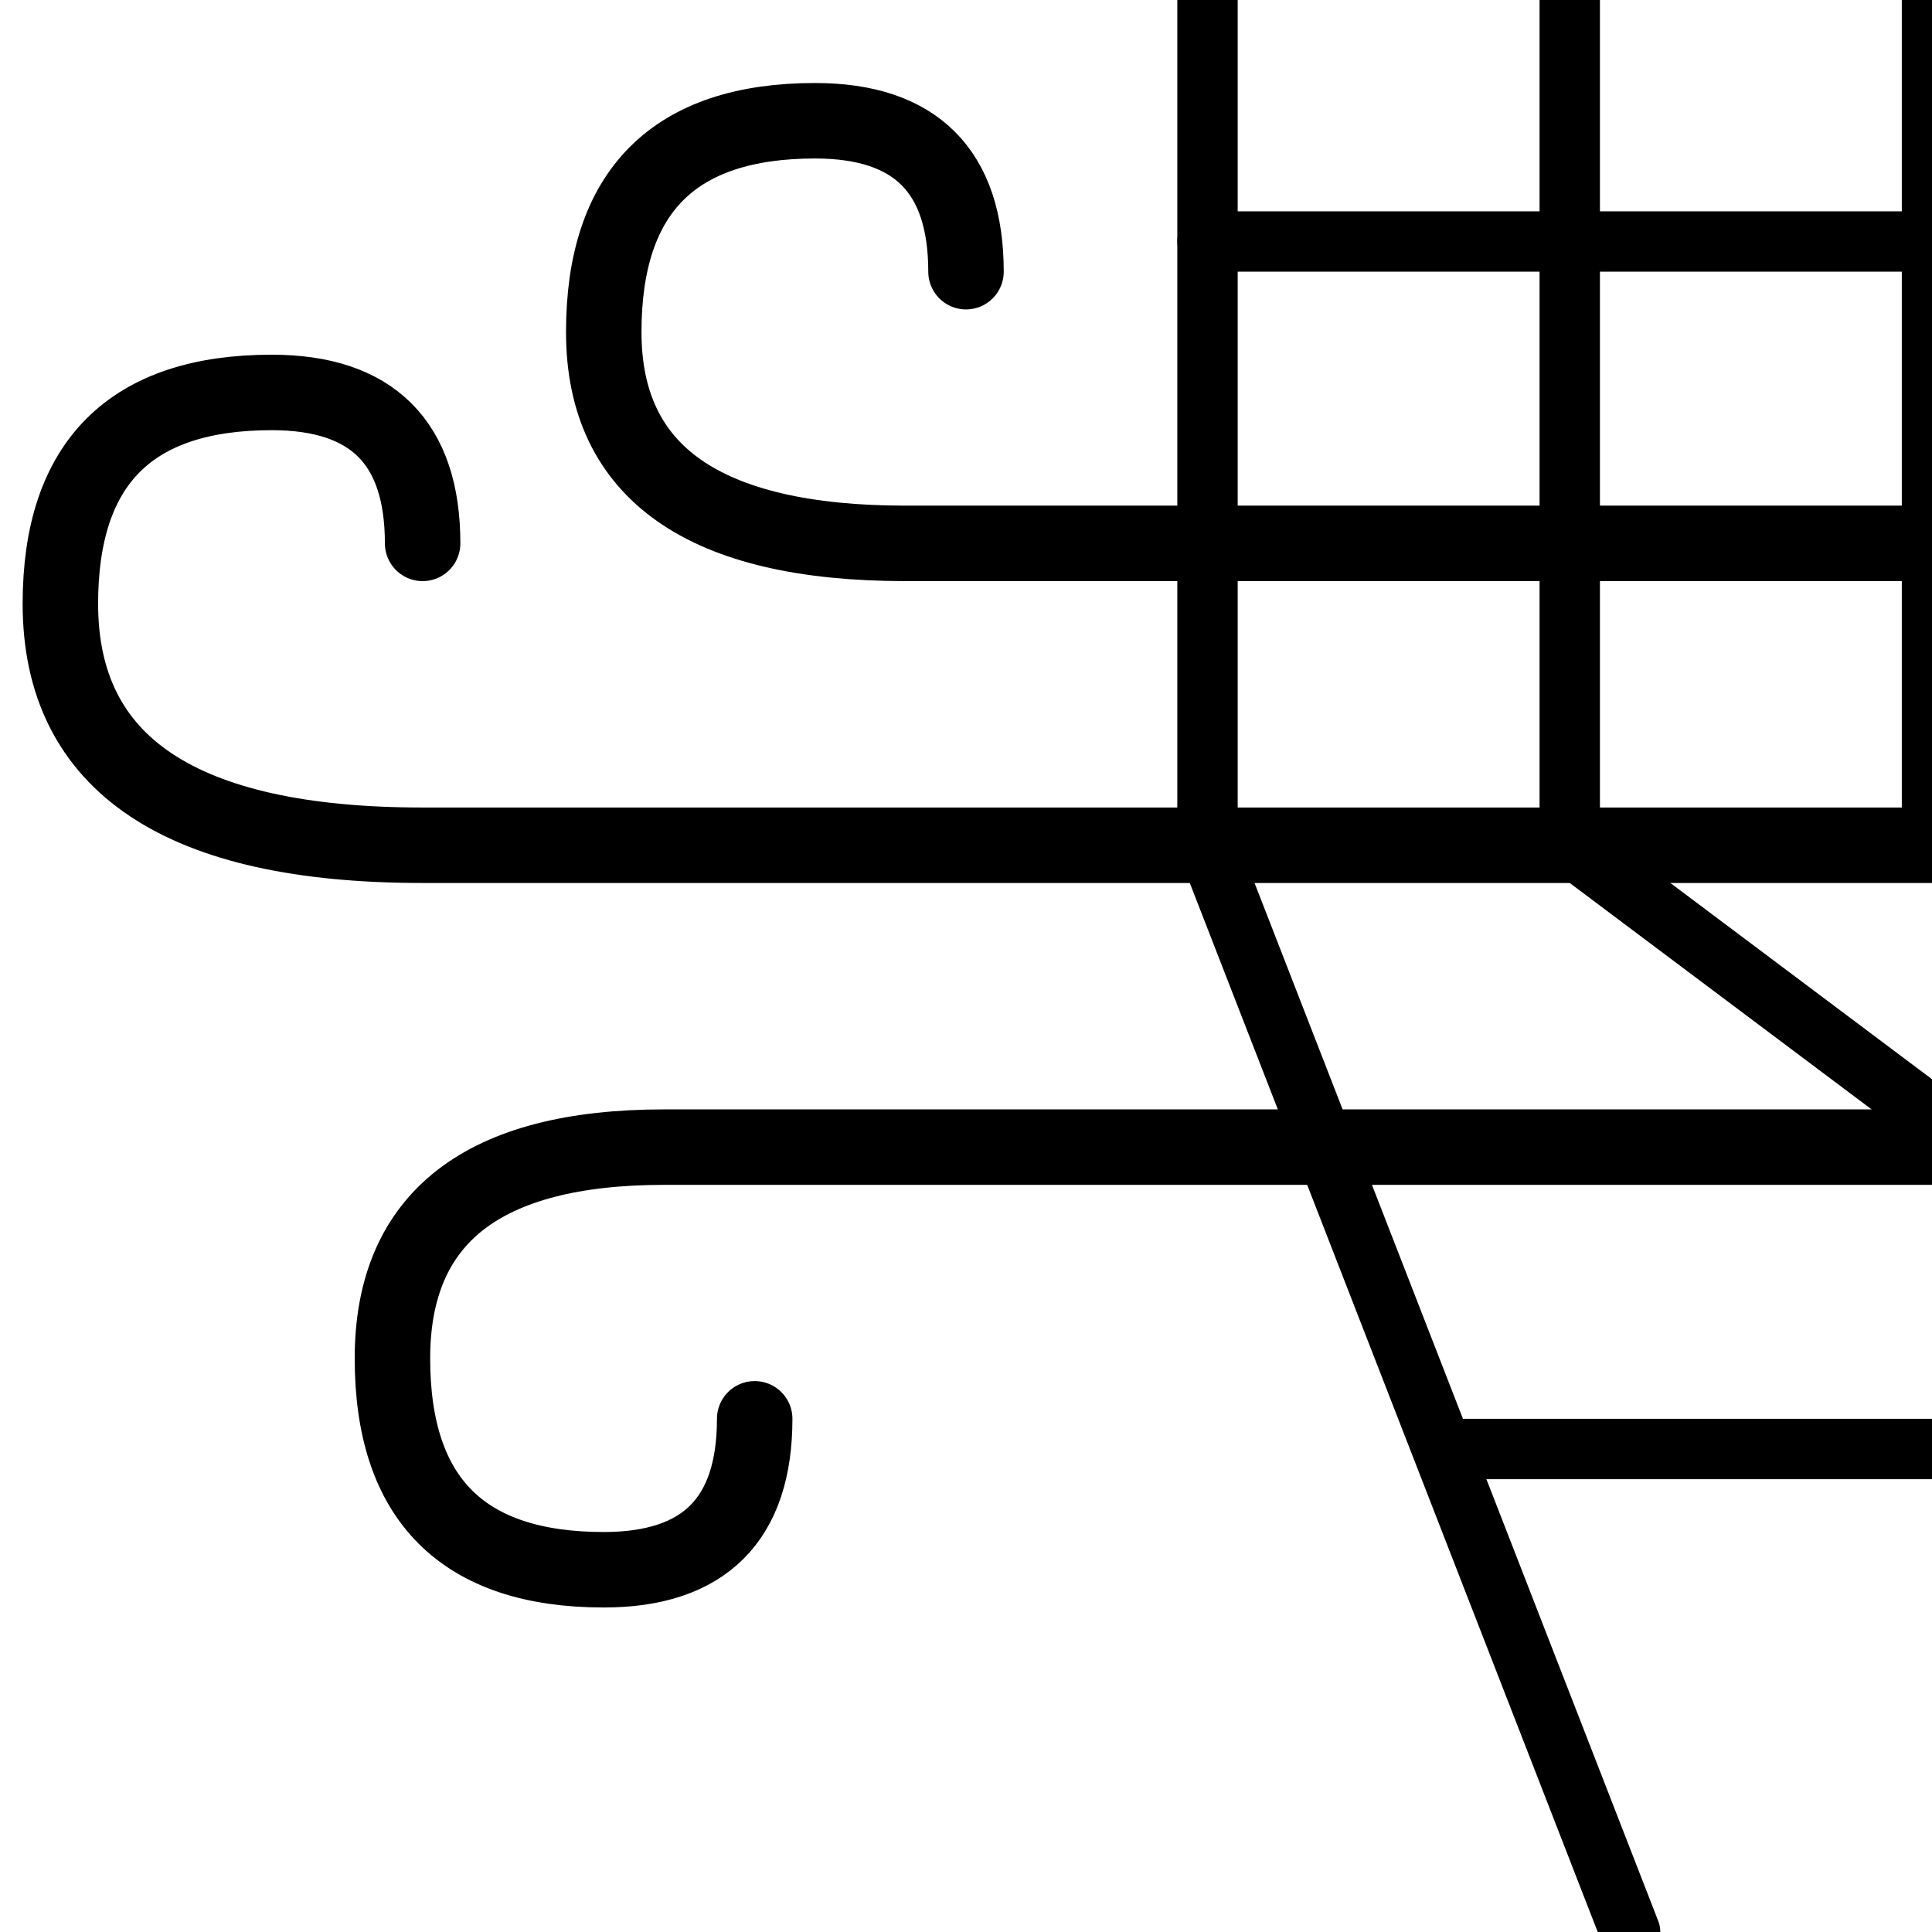
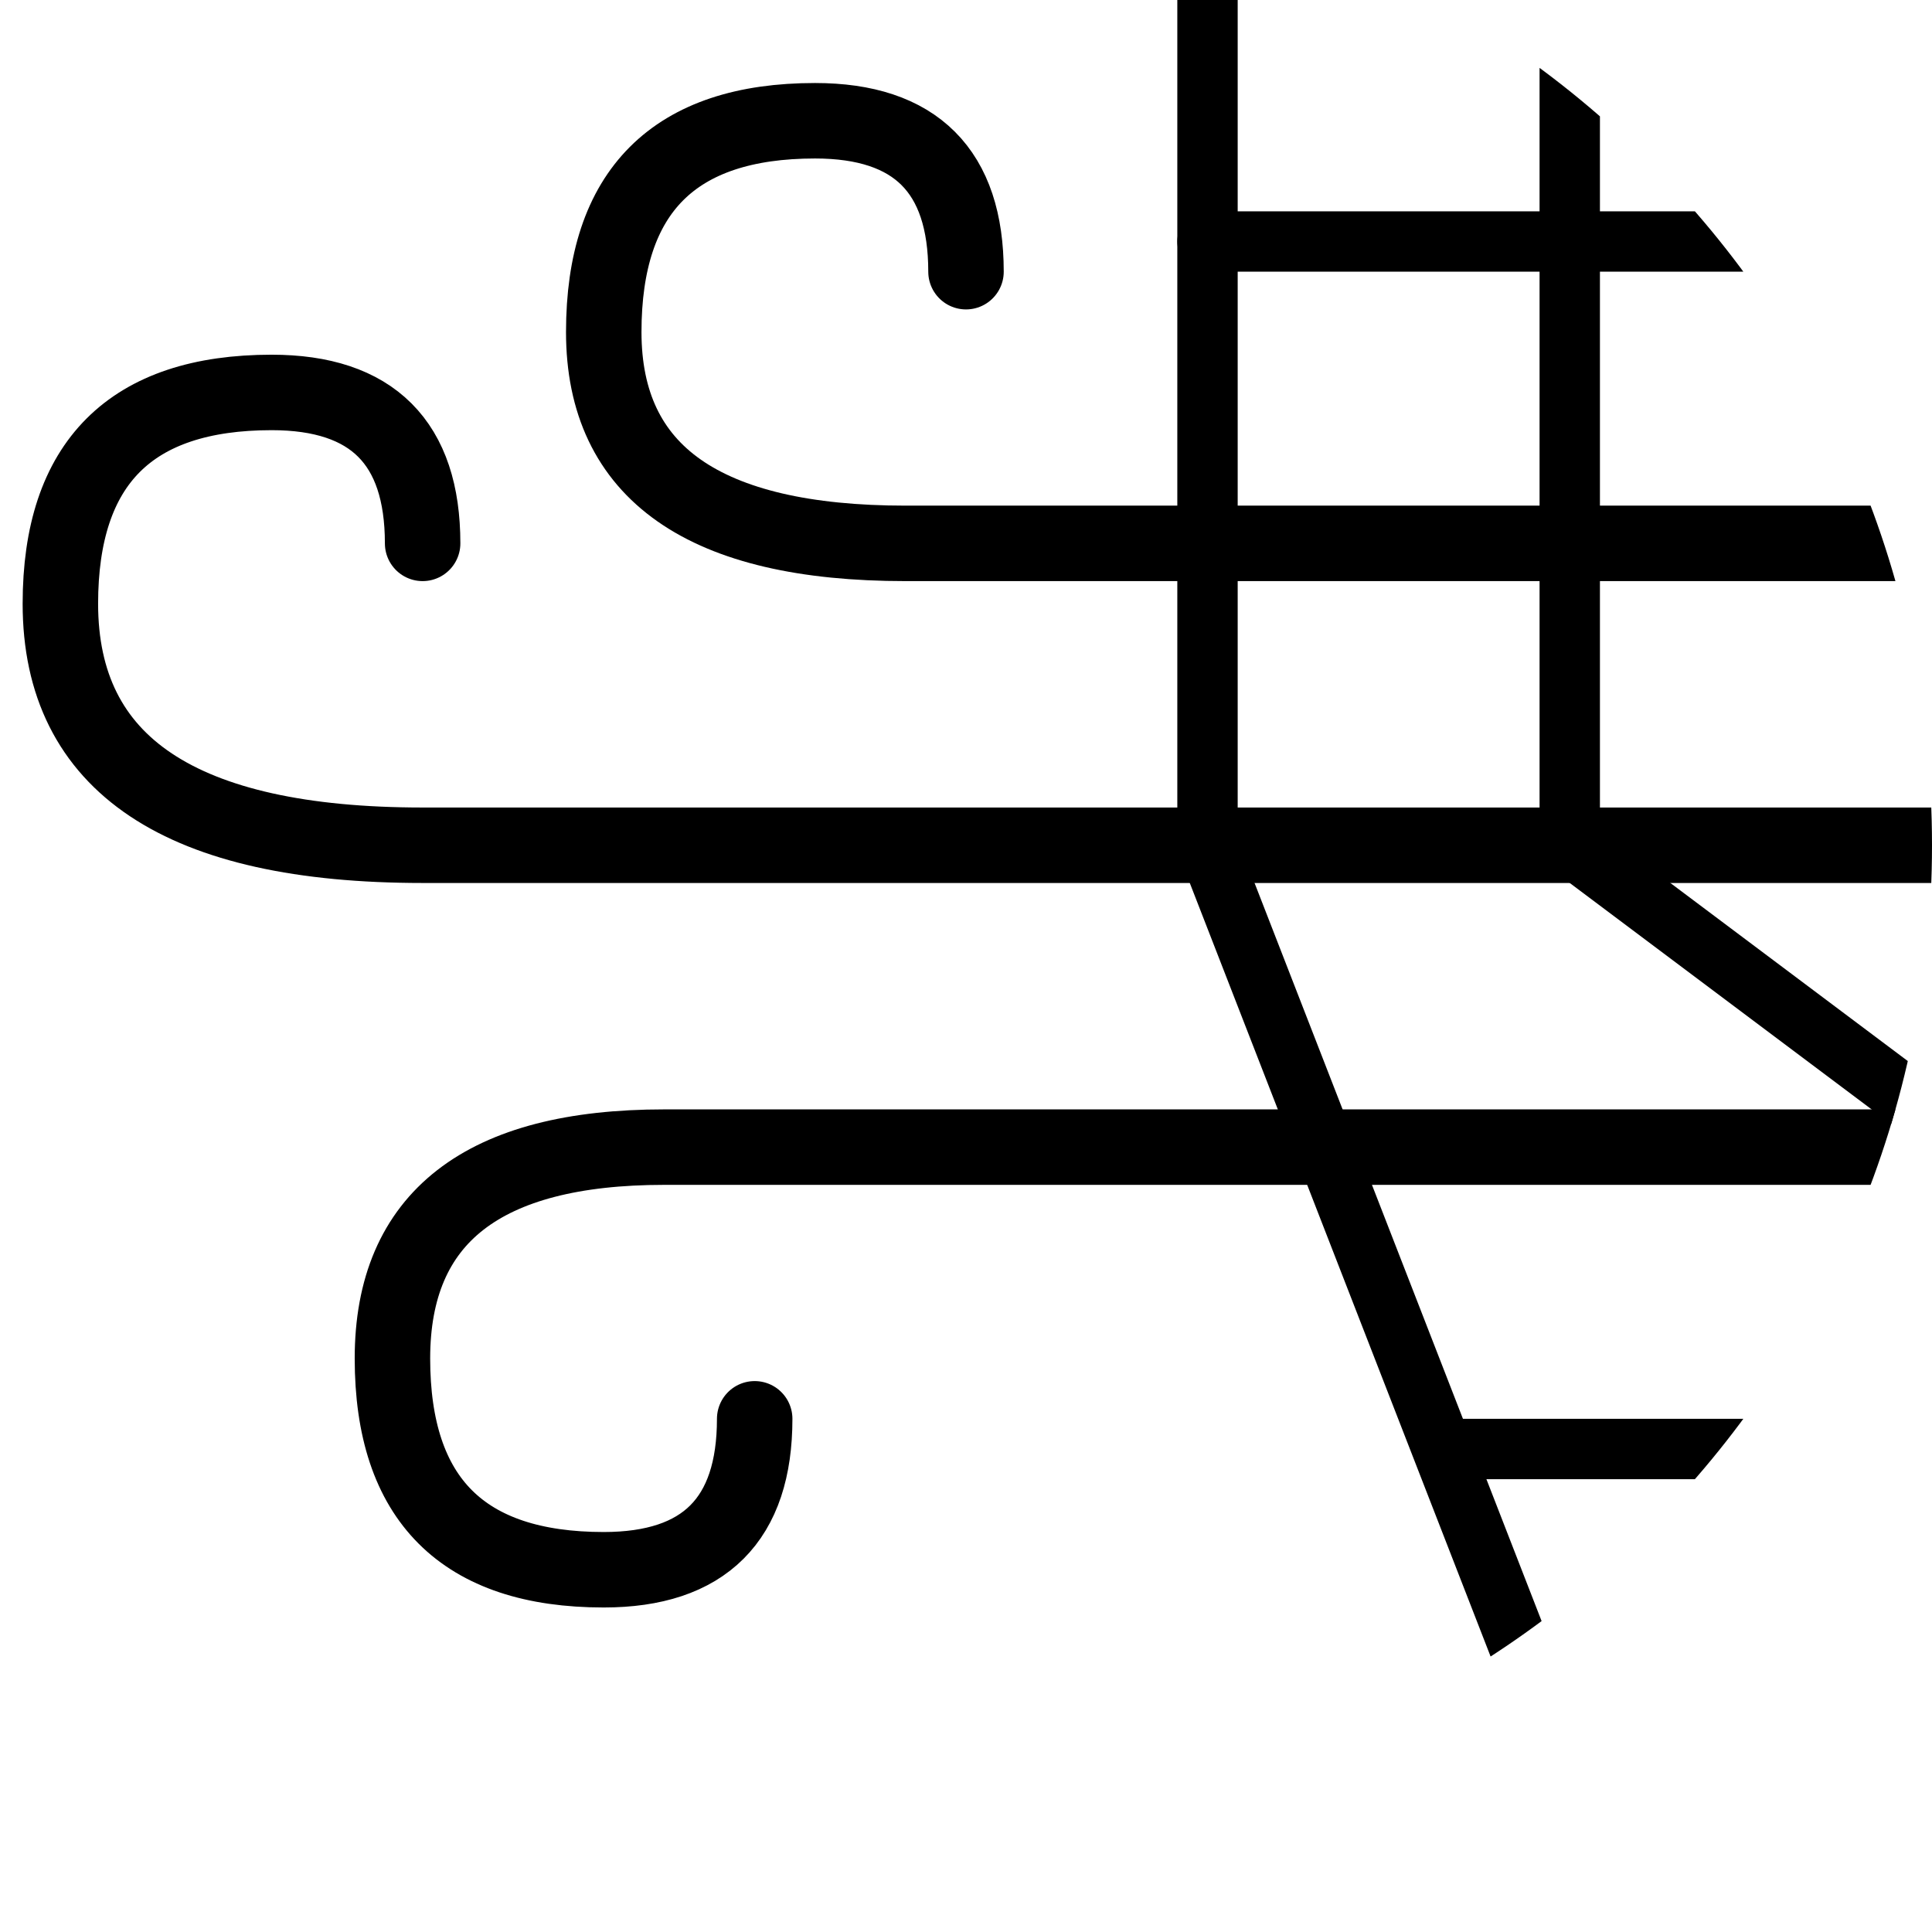
- <svg xmlns="http://www.w3.org/2000/svg" viewBox="0 0 64 64" fill="none" stroke="currentColor" stroke-linecap="round" stroke-linejoin="round">
-   <g stroke-width="2.5">
-     <path d="M72 18 H30 q-10 0 -10 -7 q0 -7 7 -7 q5 0 5 5" />
-     <path d="M72 28 H14 q-12 0 -12 -8 q0 -7 7 -7 q5 0 5 5" />
-     <path d="M72 38 H22 q-9 0 -9 7 q0 7 7 7 q5 0 5 -5" />
-   </g>
-   <g stroke-width="2">
-     <line x1="40" y1="8" x2="72" y2="8" />
-     <line x1="40" y1="-4" x2="40" y2="28" />
-     <line x1="52" y1="-4" x2="52" y2="28" />
-     <line x1="64" y1="-4" x2="64" y2="28" />
-     <line x1="40" y1="28" x2="54" y2="64" />
-     <line x1="52" y1="28" x2="100" y2="64" />
-     <line x1="64" y1="28" x2="146" y2="64" />
-     <line x1="48" y1="48" x2="72" y2="48" />
+ <svg xmlns="http://www.w3.org/2000/svg" viewBox="0 0 64 64" fill="none" stroke="#000" stroke-linecap="round" stroke-linejoin="round">
+   <defs>
+     <clipPath id="right-circle">
+       <rect x="-10" y="-10" width="52" height="84" />
+       <circle cx="32" cy="28" r="32" />
+     </clipPath>
+   </defs>
+   <g clip-path="url(#right-circle)">
+     <g stroke-width="2.5">
+       <path d="M72 18 H30 q-10 0 -10 -7 q0 -7 7 -7 q5 0 5 5" />
+       <path d="M72 28 H14 q-12 0 -12 -8 q0 -7 7 -7 q5 0 5 5" />
+       <path d="M72 38 H22 q-9 0 -9 7 q0 7 7 7 q5 0 5 -5" />
+     </g>
+     <g stroke-width="2">
+       <line x1="40" y1="8" x2="72" y2="8" />
+       <line x1="40" y1="-4" x2="40" y2="28" />
+       <line x1="52" y1="-4" x2="52" y2="28" />
+       <line x1="40" y1="28" x2="54" y2="64" />
+       <line x1="52" y1="28" x2="100" y2="64" />
+       <line x1="48" y1="48" x2="72" y2="48" />
+     </g>
  </g>
</svg>
